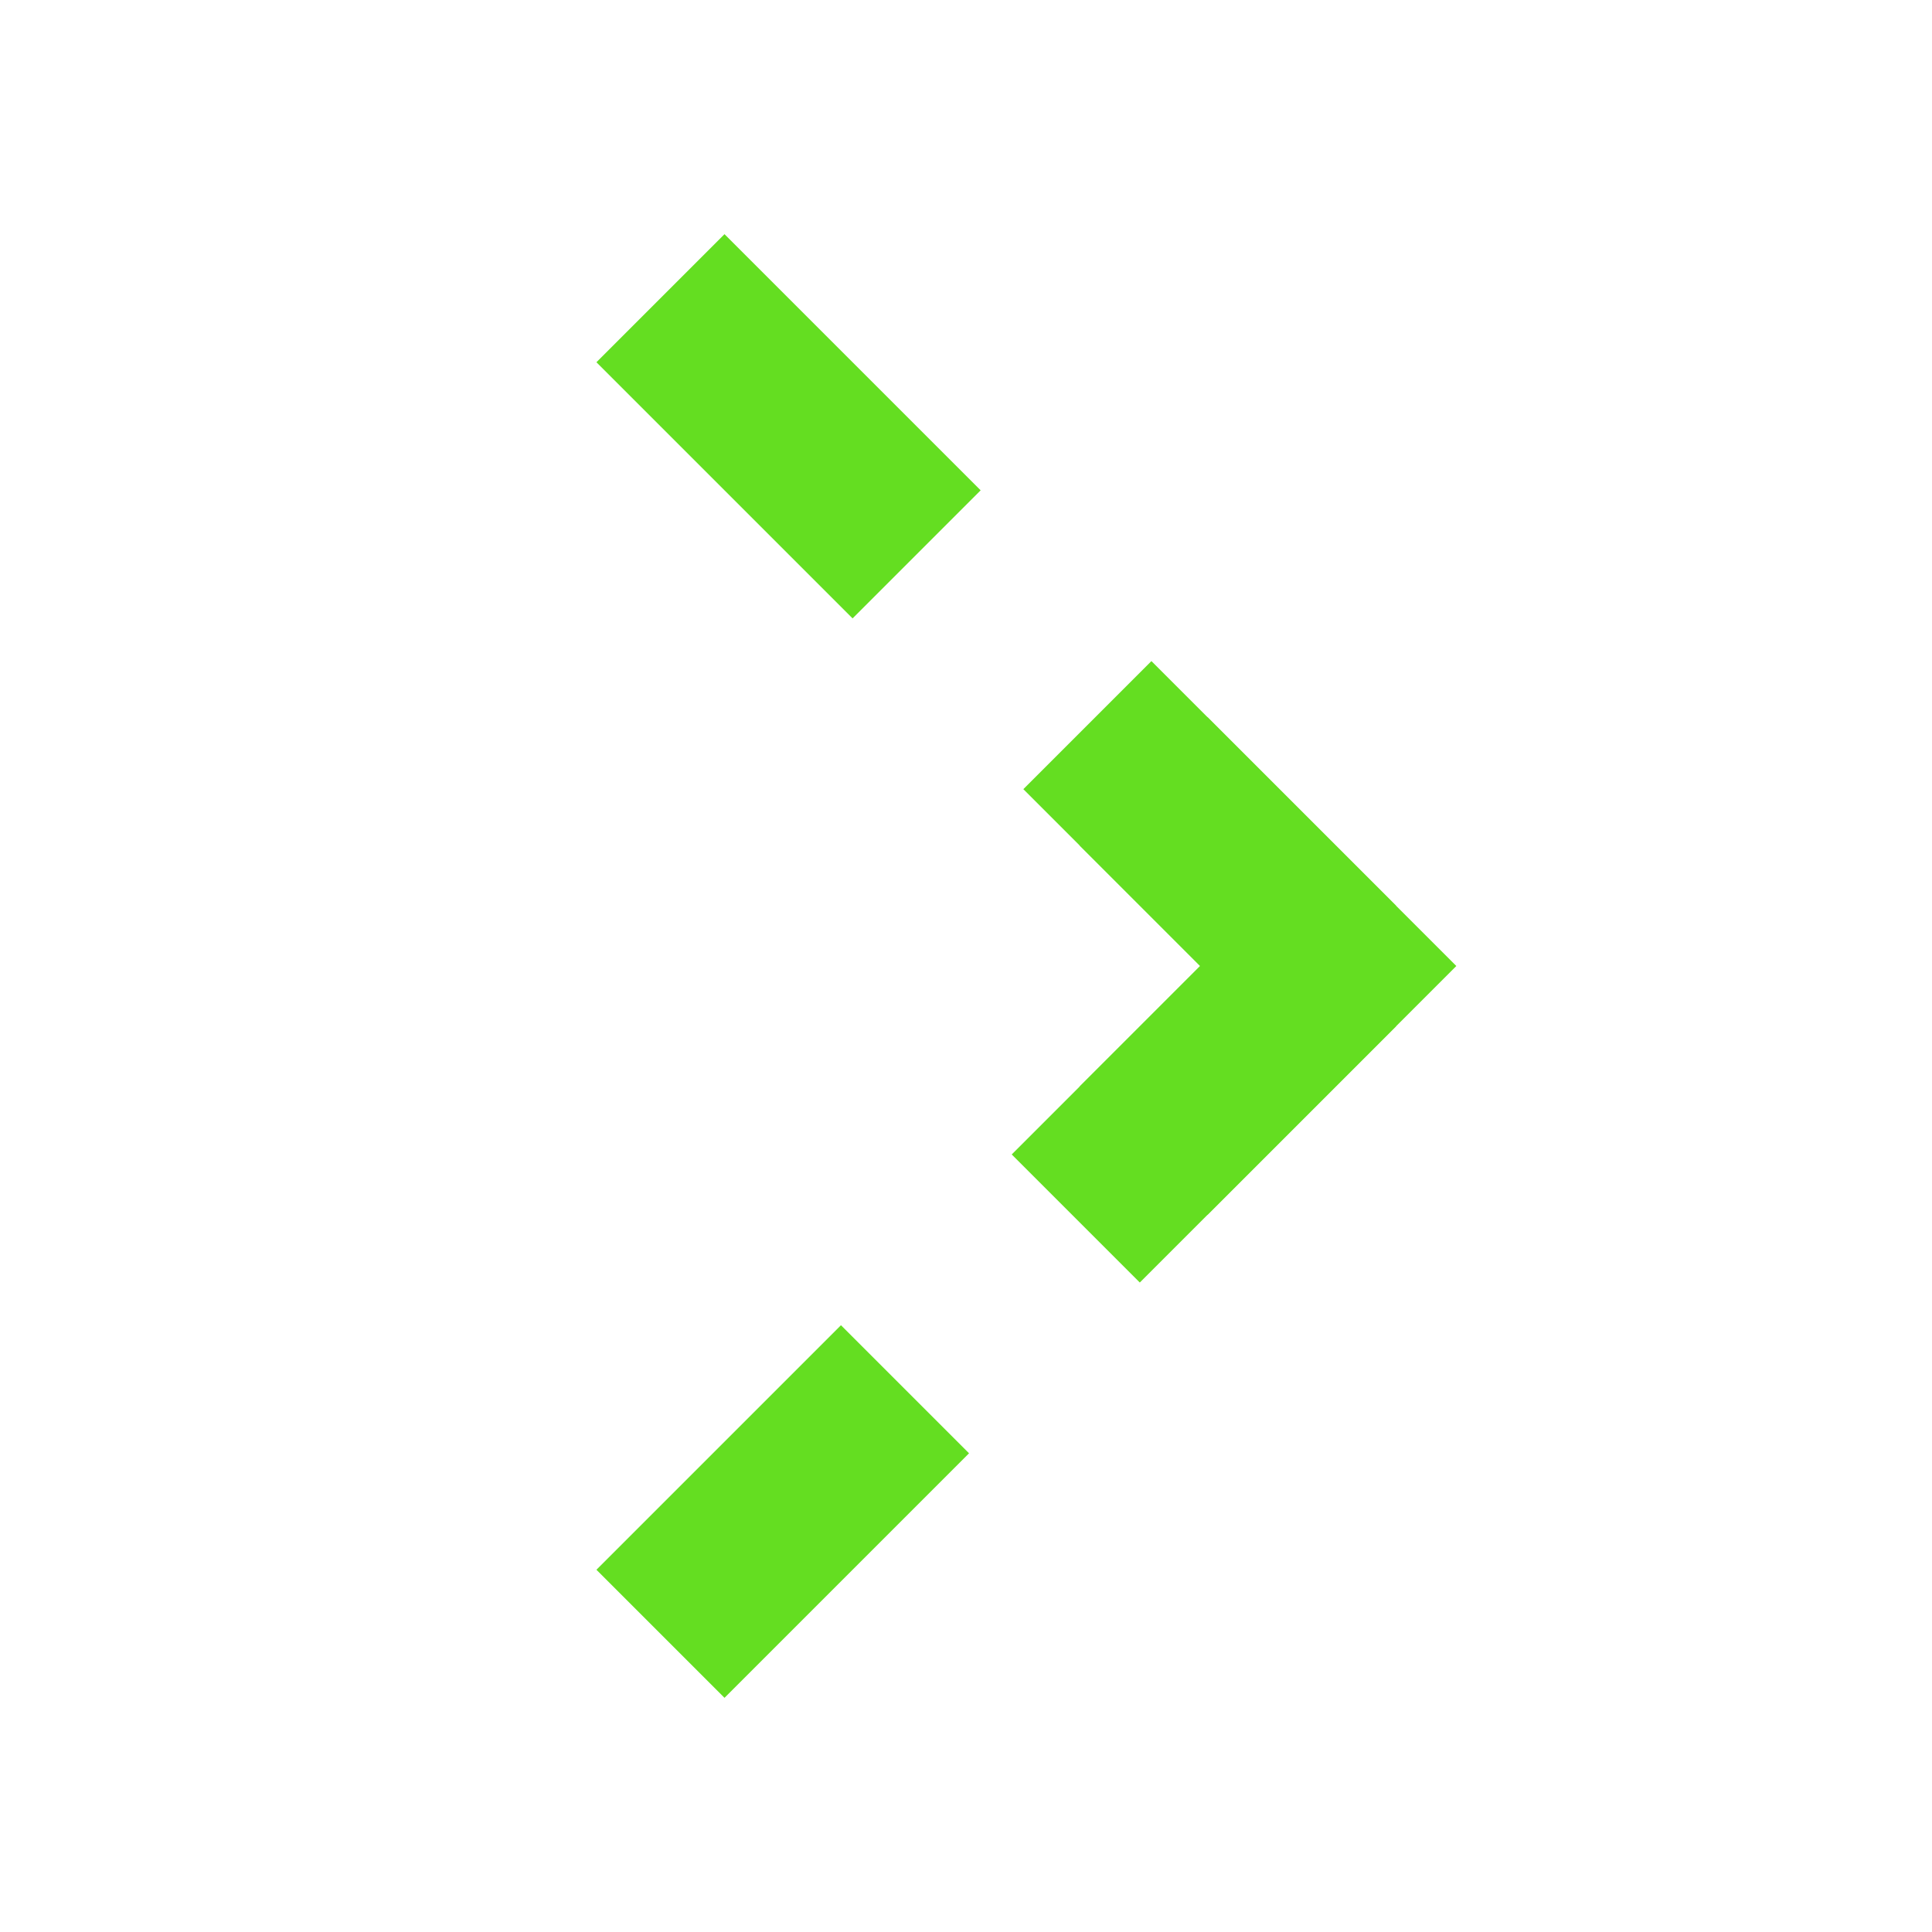
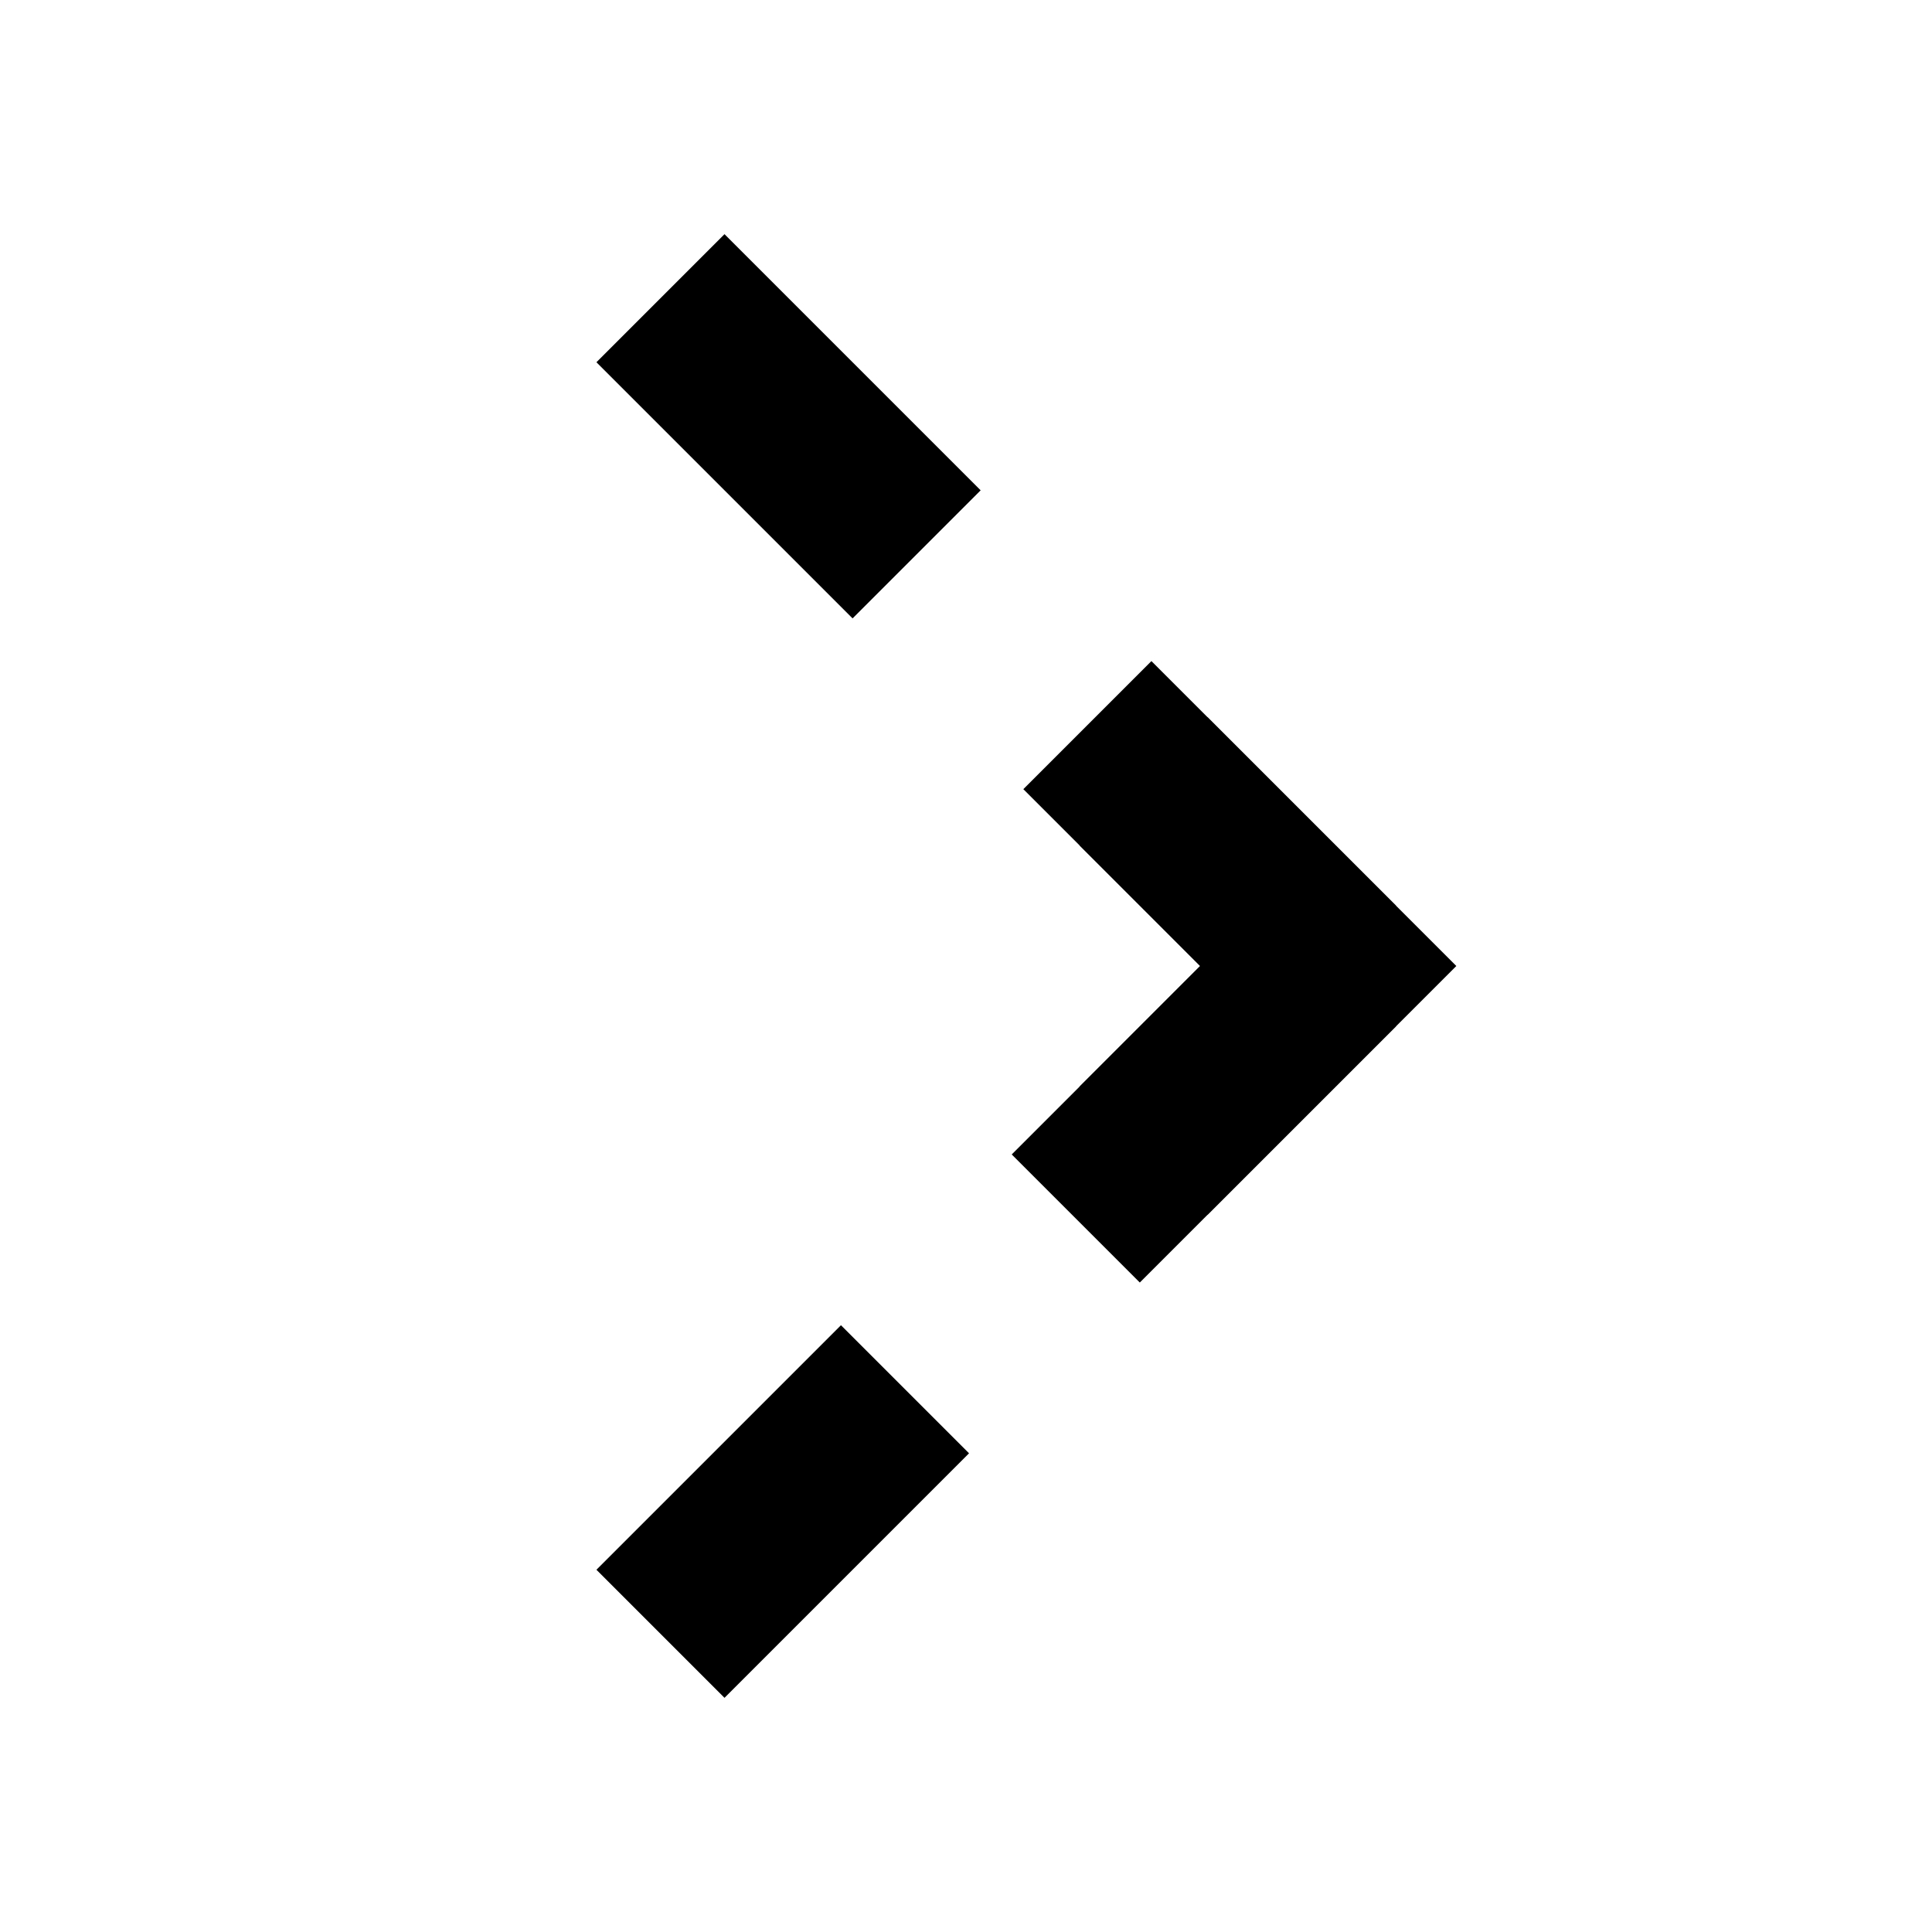
<svg xmlns="http://www.w3.org/2000/svg" width="16" height="16" viewBox="0 0 16 16" fill="none">
-   <path d="M10 7L11 8L10 9" stroke="#64de21" stroke-width="1.5" stroke-linecap="square" />
-   <path d="M10.5 8.5L6 13" stroke="#64de21" stroke-width="1.5" stroke-linecap="square" stroke-dasharray="1.5 3.5" />
-   <path d="M6 3L10.5 7.5" stroke="#64de21" stroke-width="1.5" stroke-linecap="square" stroke-dasharray="1.5 3.5" />
+   <path d="M10 7L11 8L10 9" stroke="currentColor" stroke-width="1.5" stroke-linecap="square" />
+   <path d="M10.5 8.5L6 13" stroke="currentColor" stroke-width="1.5" stroke-linecap="square" stroke-dasharray="1.5 3.5" />
+   <path d="M6 3L10.5 7.5" stroke="currentColor" stroke-width="1.5" stroke-linecap="square" stroke-dasharray="1.5 3.5" />
</svg>
